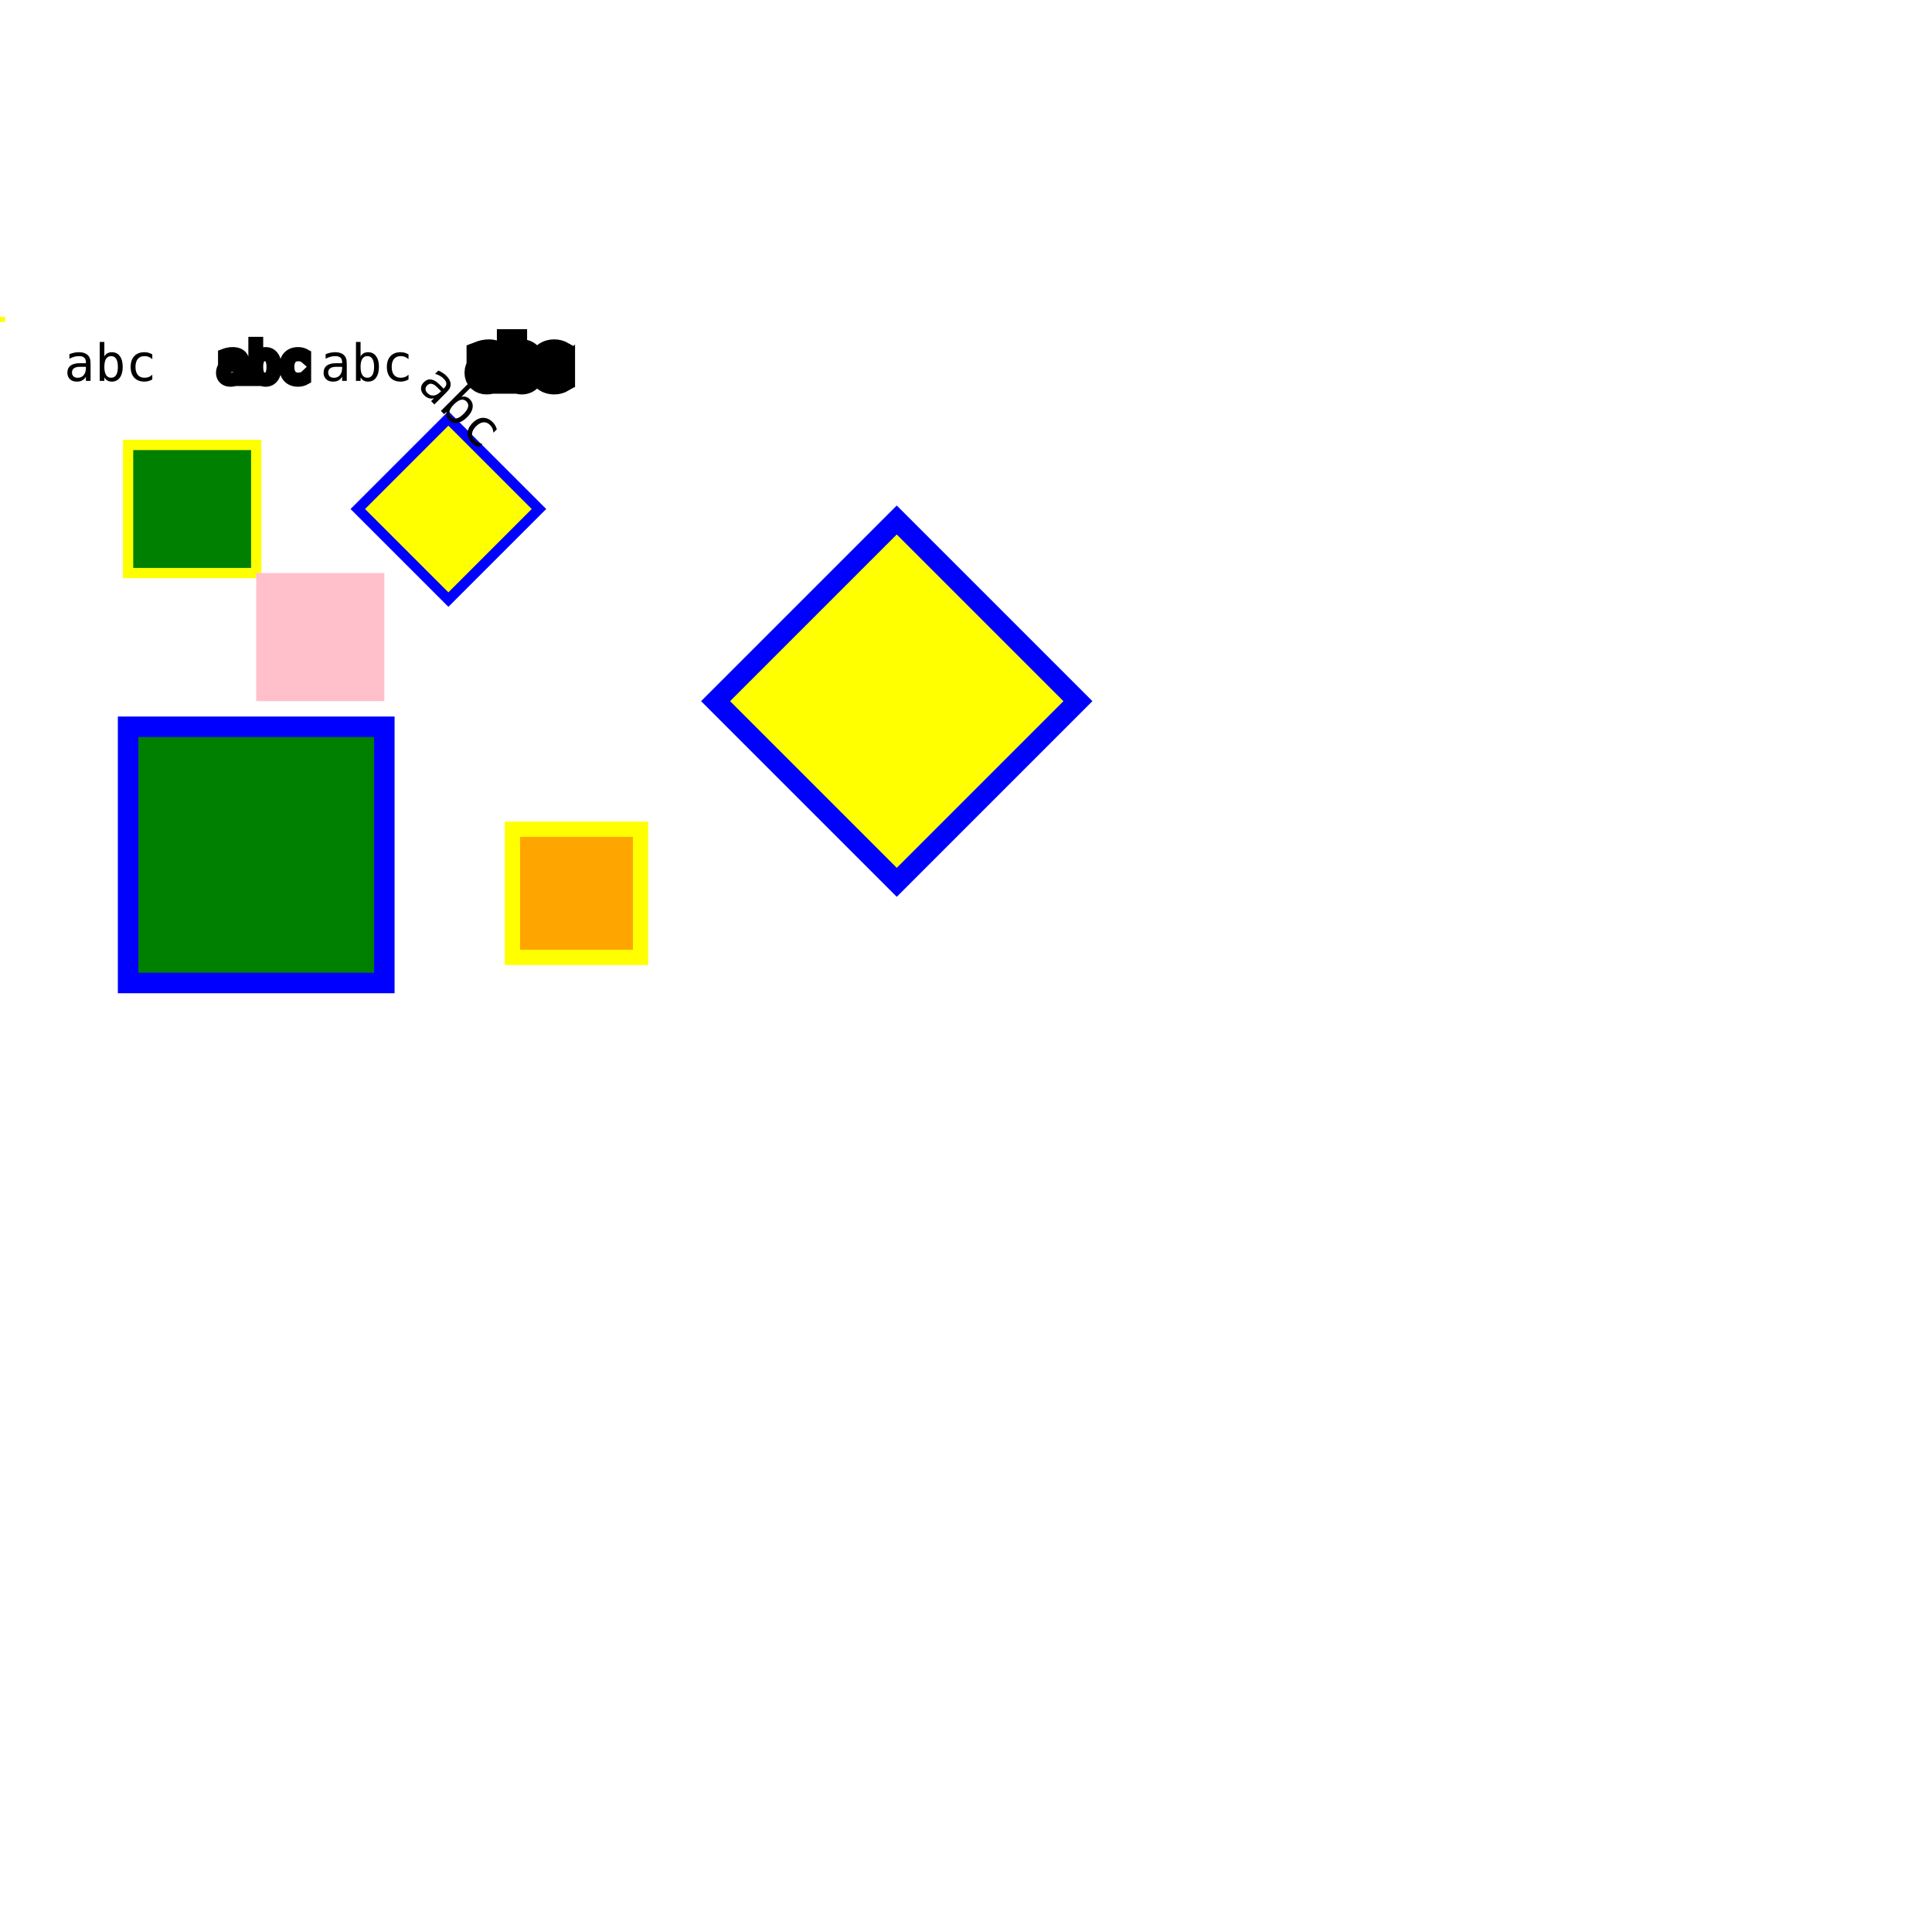
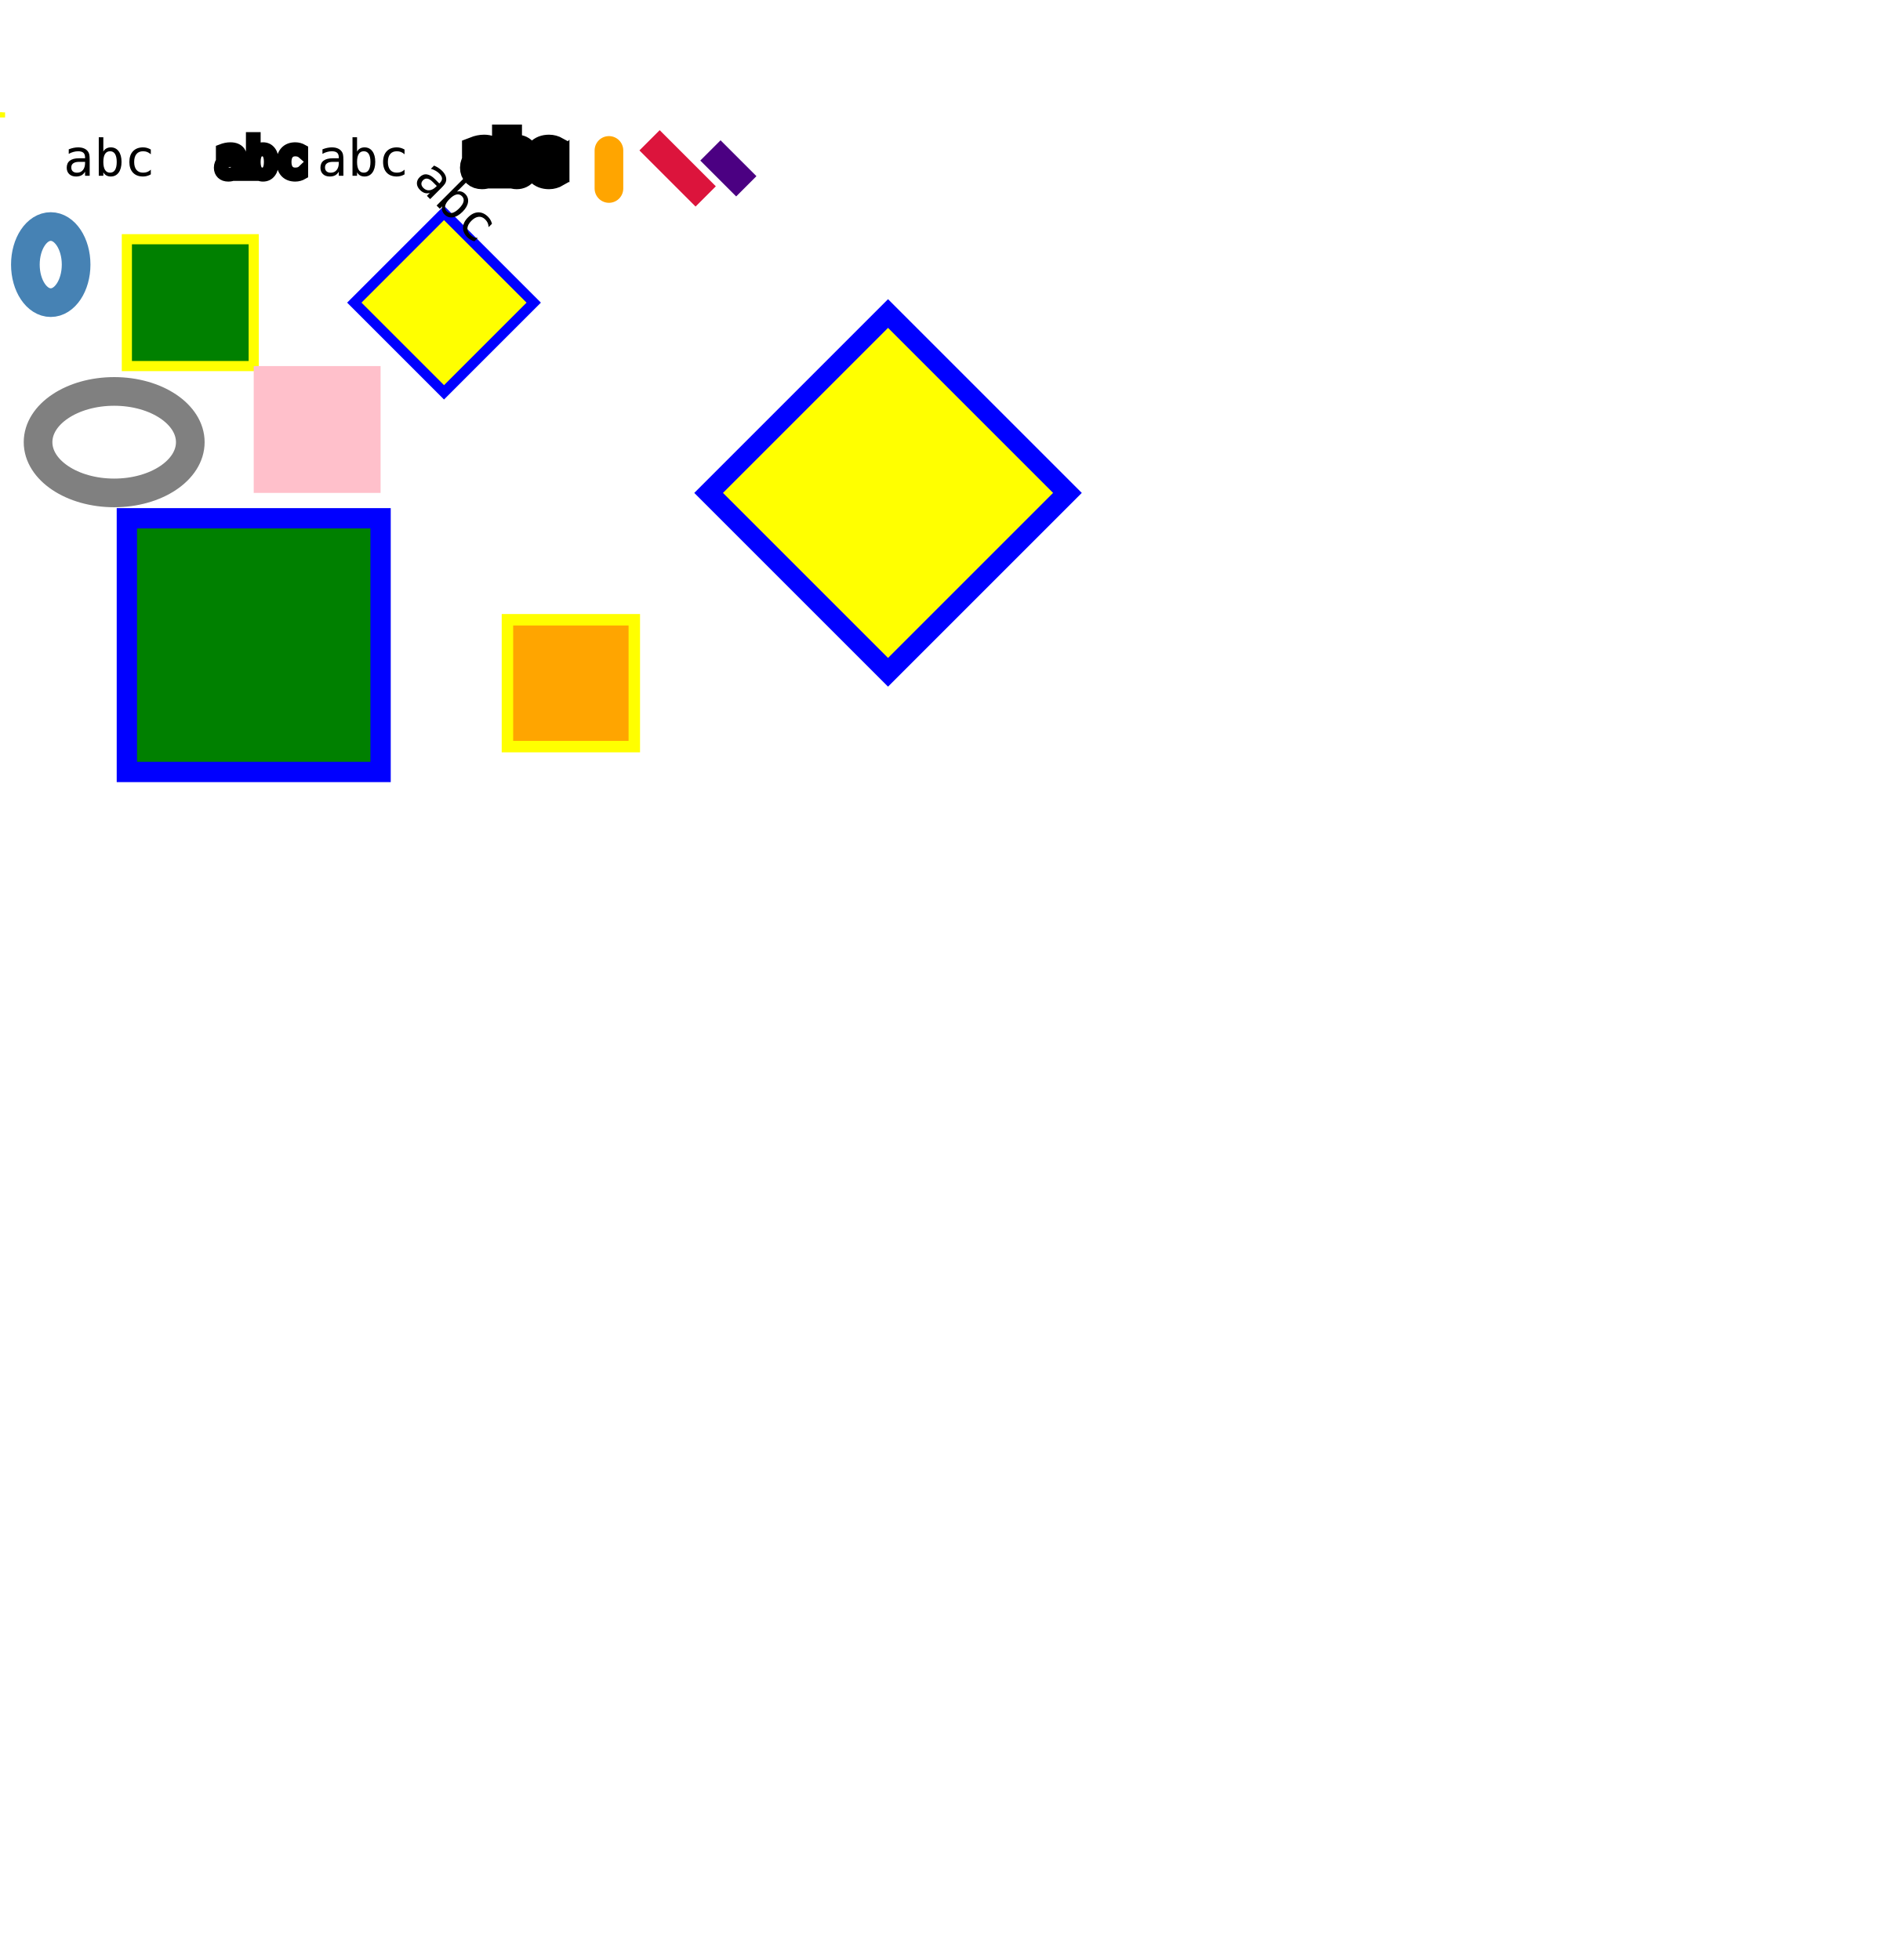
<svg xmlns="http://www.w3.org/2000/svg" width="750" version="1.1">
  <style type="text/css">
text { font: 20px monospace; }
  </style>
  <g id="g">
    <svg id="svg1" x="10" y="10" width="25" height="30" />
    <svg id="svg2" width="1" height="1" overflow="visible">
      <rect width="2" height="2" fill="yellow" />
    </svg>
    <svg id="svg3" width="1" height="1" overflow="hidden">
      <rect width="2" height="2" fill="yellow" />
    </svg>
    <text id="text1" x="25" y="25">abc</text>
    <text id="text1a" x="85" y="25" stroke="black" stroke-width="4">abc</text>
    <rect id="rect1" x="50" y="50" width="50" height="50" fill="green" />
    <rect id="rect1a" x="50" y="50" width="50" height="50" fill="none" stroke-width="4" stroke="yellow" />
    <text id="text2" x="125" y="25">abc</text>
    <text id="text2a" x="185" y="25" stroke="black" stroke-width="10">abc</text>
    <g transform="rotate(45 175 75)">
      <rect id="rect2" x="150" y="50" width="50" height="50" fill="yellow" />
      <rect id="rect2a" x="150" y="50" width="50" height="50" fill="none" stroke-width="4" stroke="blue" />
      <text id="text3" x="150" y="50" text-anchor="middle">abc</text>
    </g>
    <g transform="scale(2)">
      <rect id="rect3" x="25" y="80" width="50" height="50" fill="green" />
      <rect id="rect3a" x="25" y="80" width="50" height="50" fill="none" stroke-width="4" stroke="blue" />
      <rect id="rect3b" vector-effect="non-scaling-stroke" x="100" y="100" width="25" height="25" fill="orange" stroke-width="4" stroke="yellow" />
      <image id="i" x="10" y="10" width="100" height="100" />
    </g>
    <g transform="scale(2) rotate(45 175 75)">
      <rect id="rect4" x="150" y="50" width="50" height="50" fill="yellow" />
      <rect id="rect4a" x="150" y="50" width="50" height="50" fill="none" stroke-width="4" stroke="blue" />
    </g>
    <text id="text4" x="185" y="25" />
    <g id="g2">
      <rect x="100" y="100" width="50" height="50" fill="pink" />
      <text x="200" y="200" />
    </g>
+     <circle id="nonScalingStrokedCircle1" cx="0" cy="0" r="10" transform="translate(45 130) scale(3 -2)" fill="none" stroke="gray" stroke-width="10" vector-effect="non-scaling-stroke" />
+     <ellipse id="nonScalingStrokedEllipse1" cx="20" cy="-10" rx="5" ry="5" transform="matrix(0 3 -2 0 0 0)" fill="none" stroke="steelblue" stroke-width="10" vector-effect="non-scaling-stroke" />
+     <line id="nonScalingStrokedLine1" x1="120" y1="5" x2="120" y2="10" transform="scale(2 3)" stroke-width="10" stroke-linecap="round" stroke="orange" vector-effect="non-scaling-stroke" />
+     <line id="nonScalingStrokedLine2" x1="130" y1="5" x2="140" y2="5" transform="rotate(45 260 15) scale(2 3)" stroke-width="10" stroke-linecap="square" stroke="crimson" vector-effect="non-scaling-stroke" />
+     <line id="nonScalingStrokedLine3" x1="140" y1="5" x2="150" y2="5" transform="rotate(45 280 15) scale(2 3)" stroke-width="10" stroke-linecap="butt" stroke="indigo" vector-effect="non-scaling-stroke" />
  </g>
</svg>
